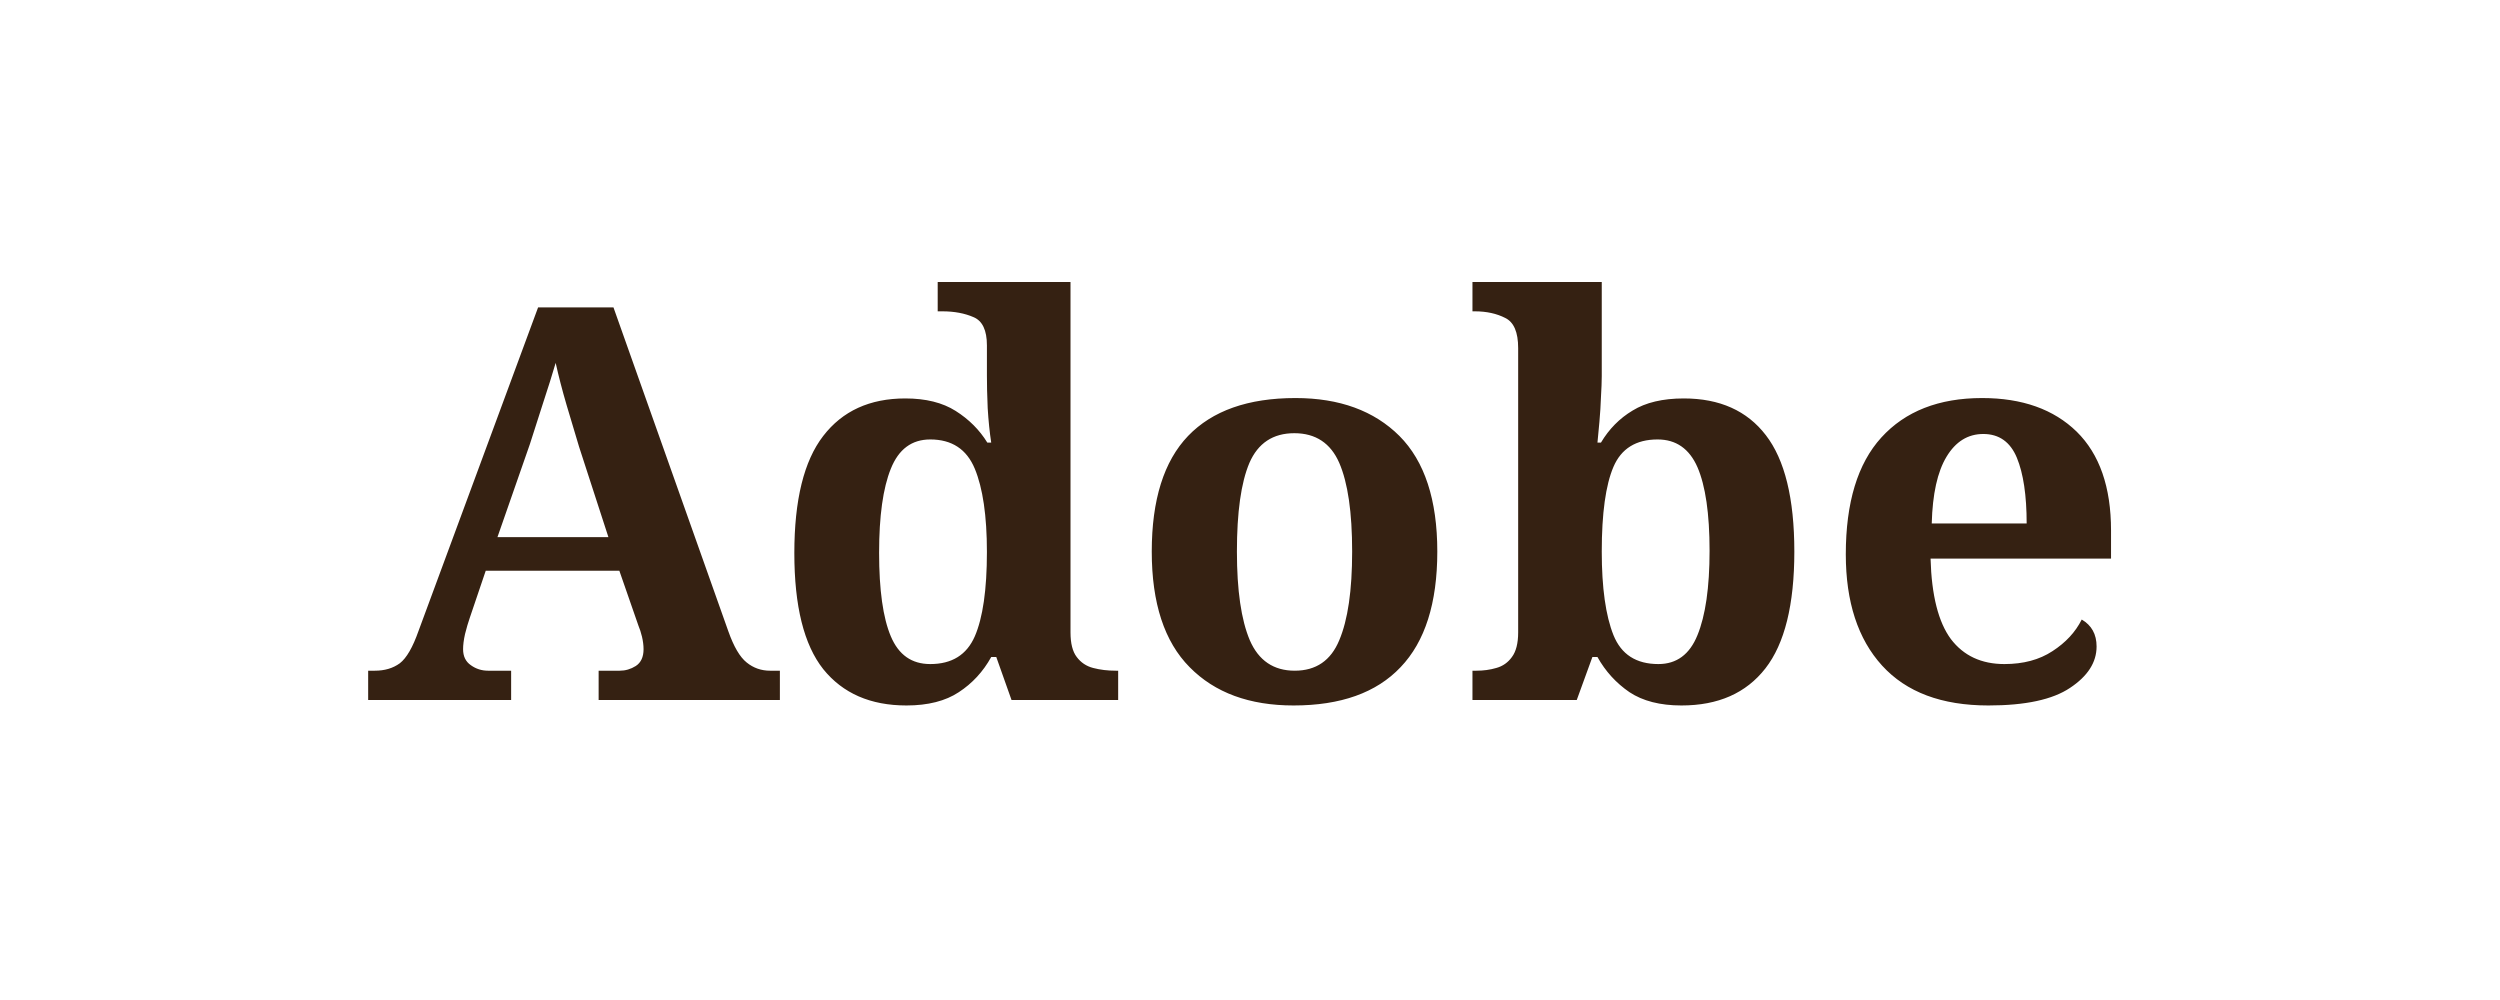
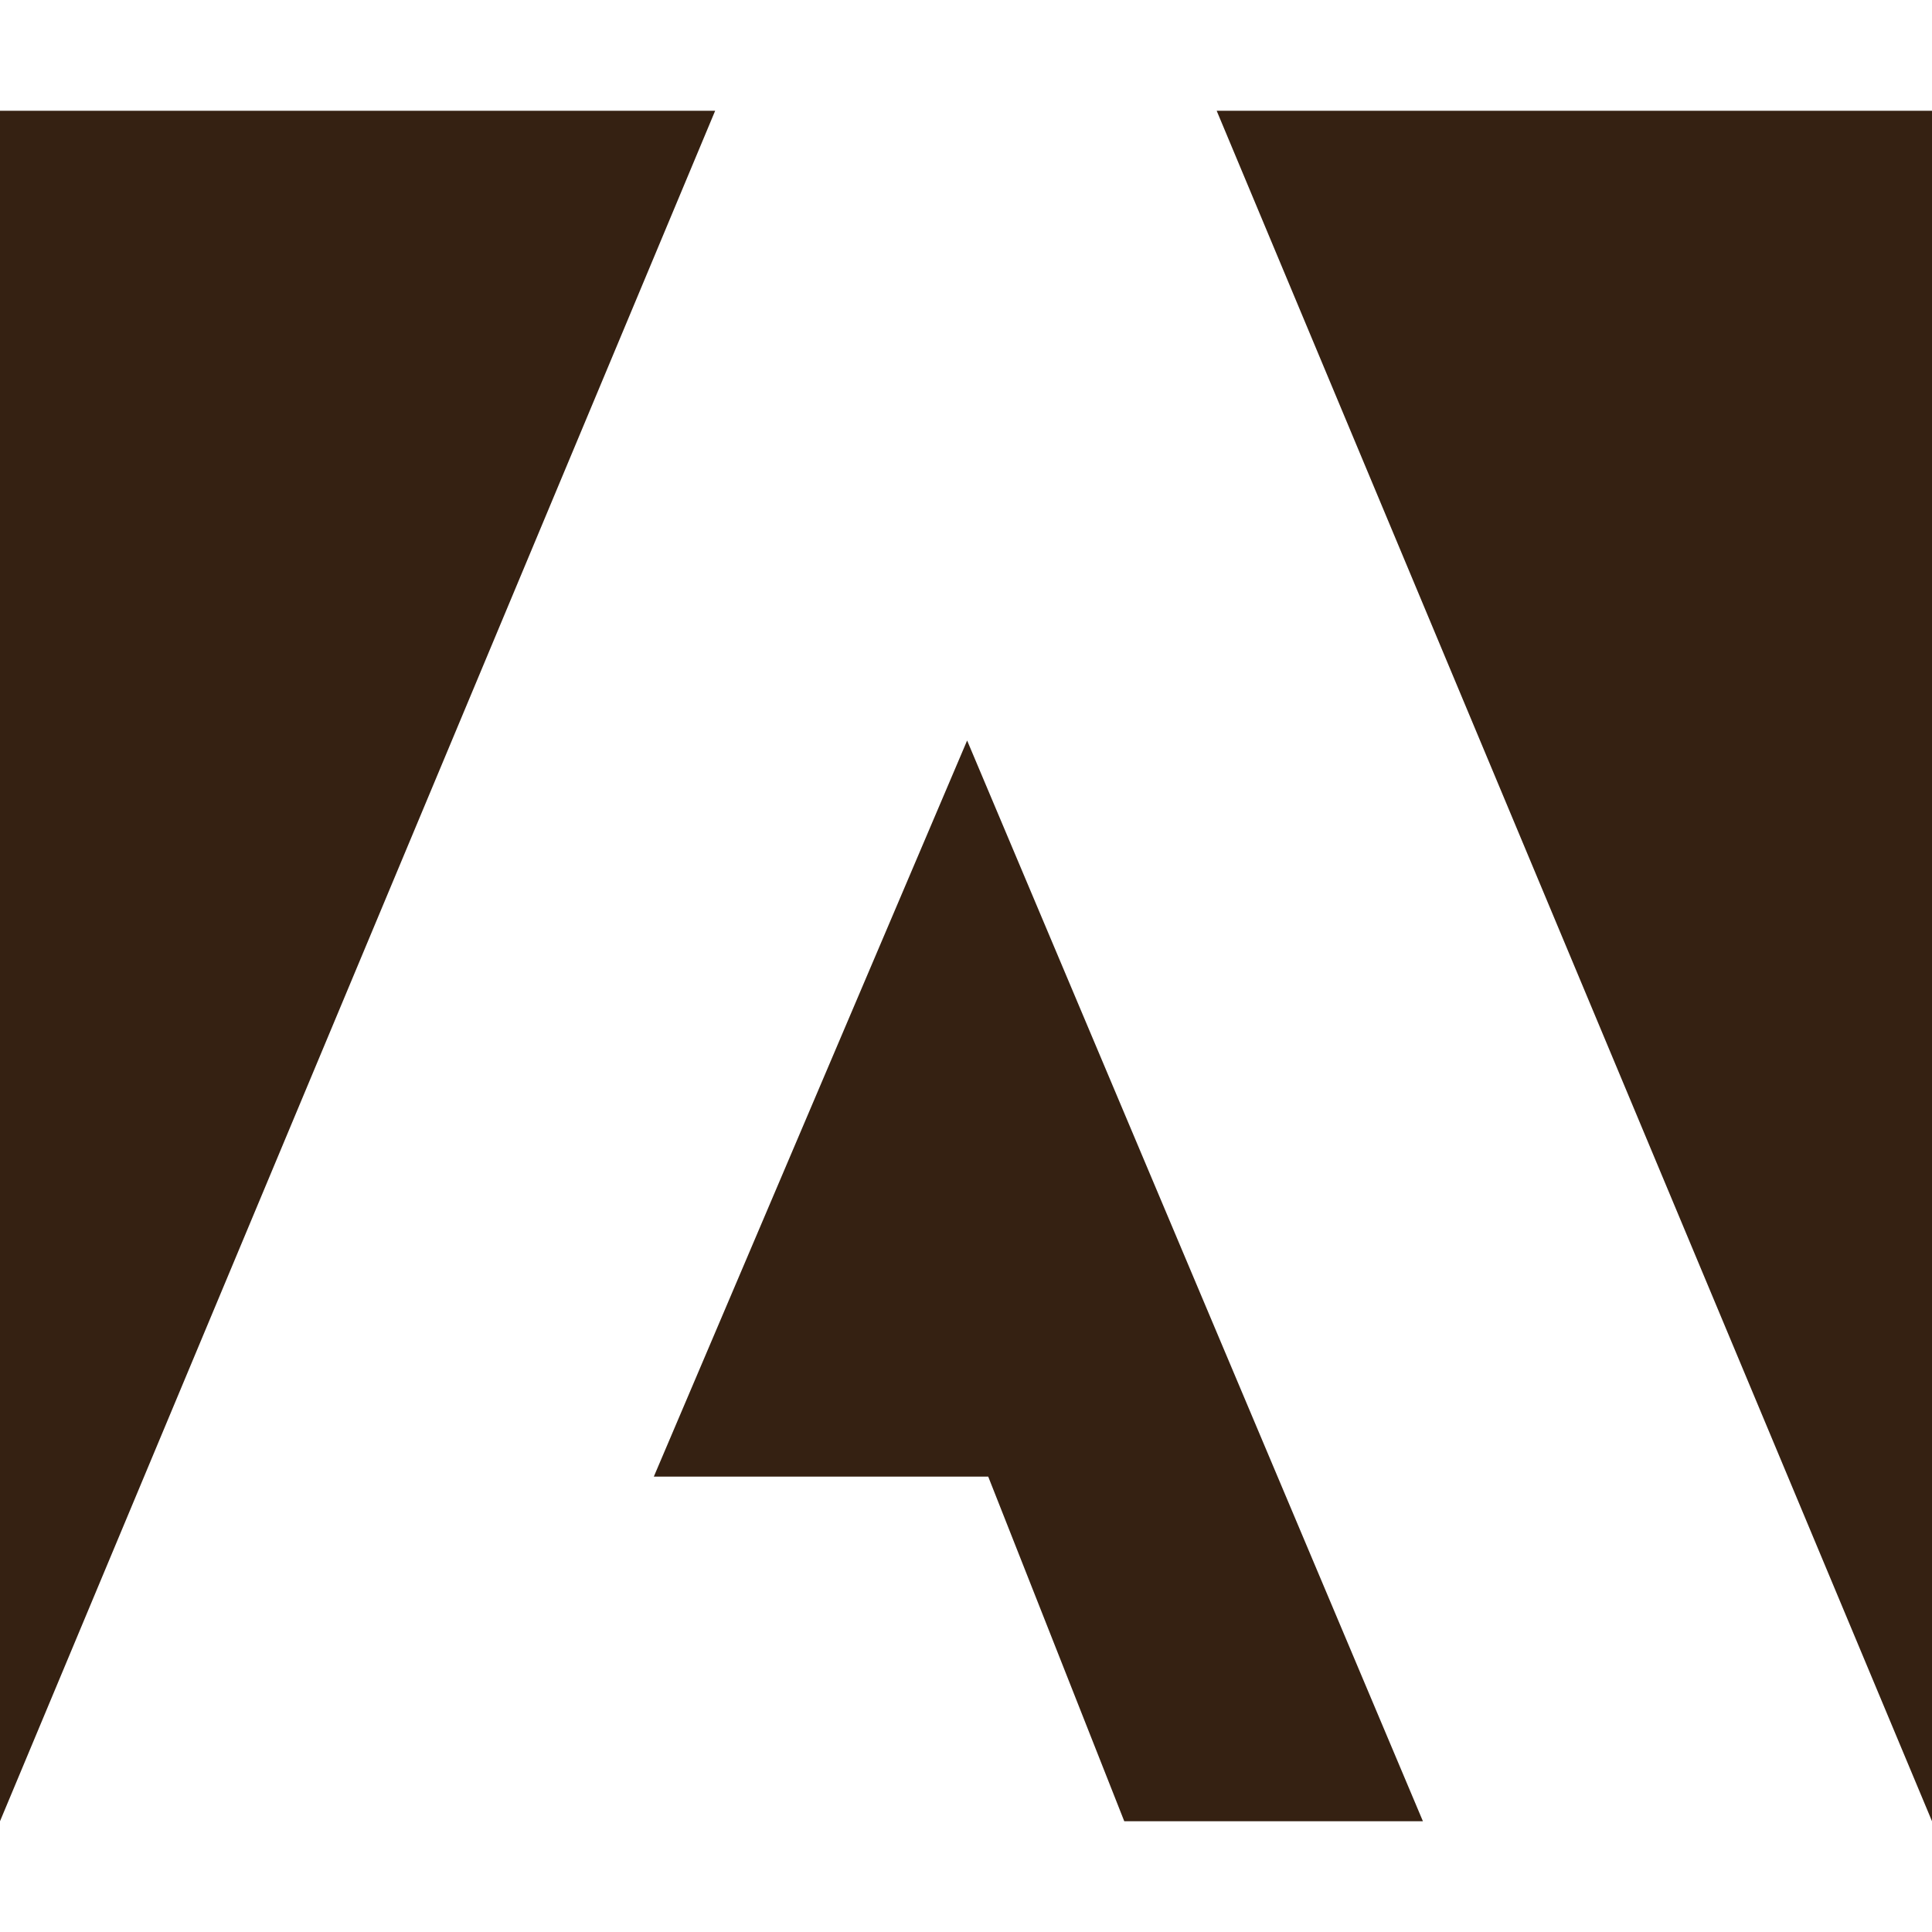
- <svg xmlns="http://www.w3.org/2000/svg" viewBox="0 0 100 40">
-   <text x="50" y="28" text-anchor="middle" font-family="Georgia, serif" font-size="22" font-weight="700" fill="#352112">Adobe</text>
+ <svg xmlns="http://www.w3.org/2000/svg" viewBox="0 0 24 24" aria-hidden="true">
+   <path fill="#352112" d="M13.966 22.624l-1.69-4.281H8.122l3.892-9.144 5.662 13.425zM8.884 1.376H0v21.248zm6.23 0H24v21.248z" />
</svg>
